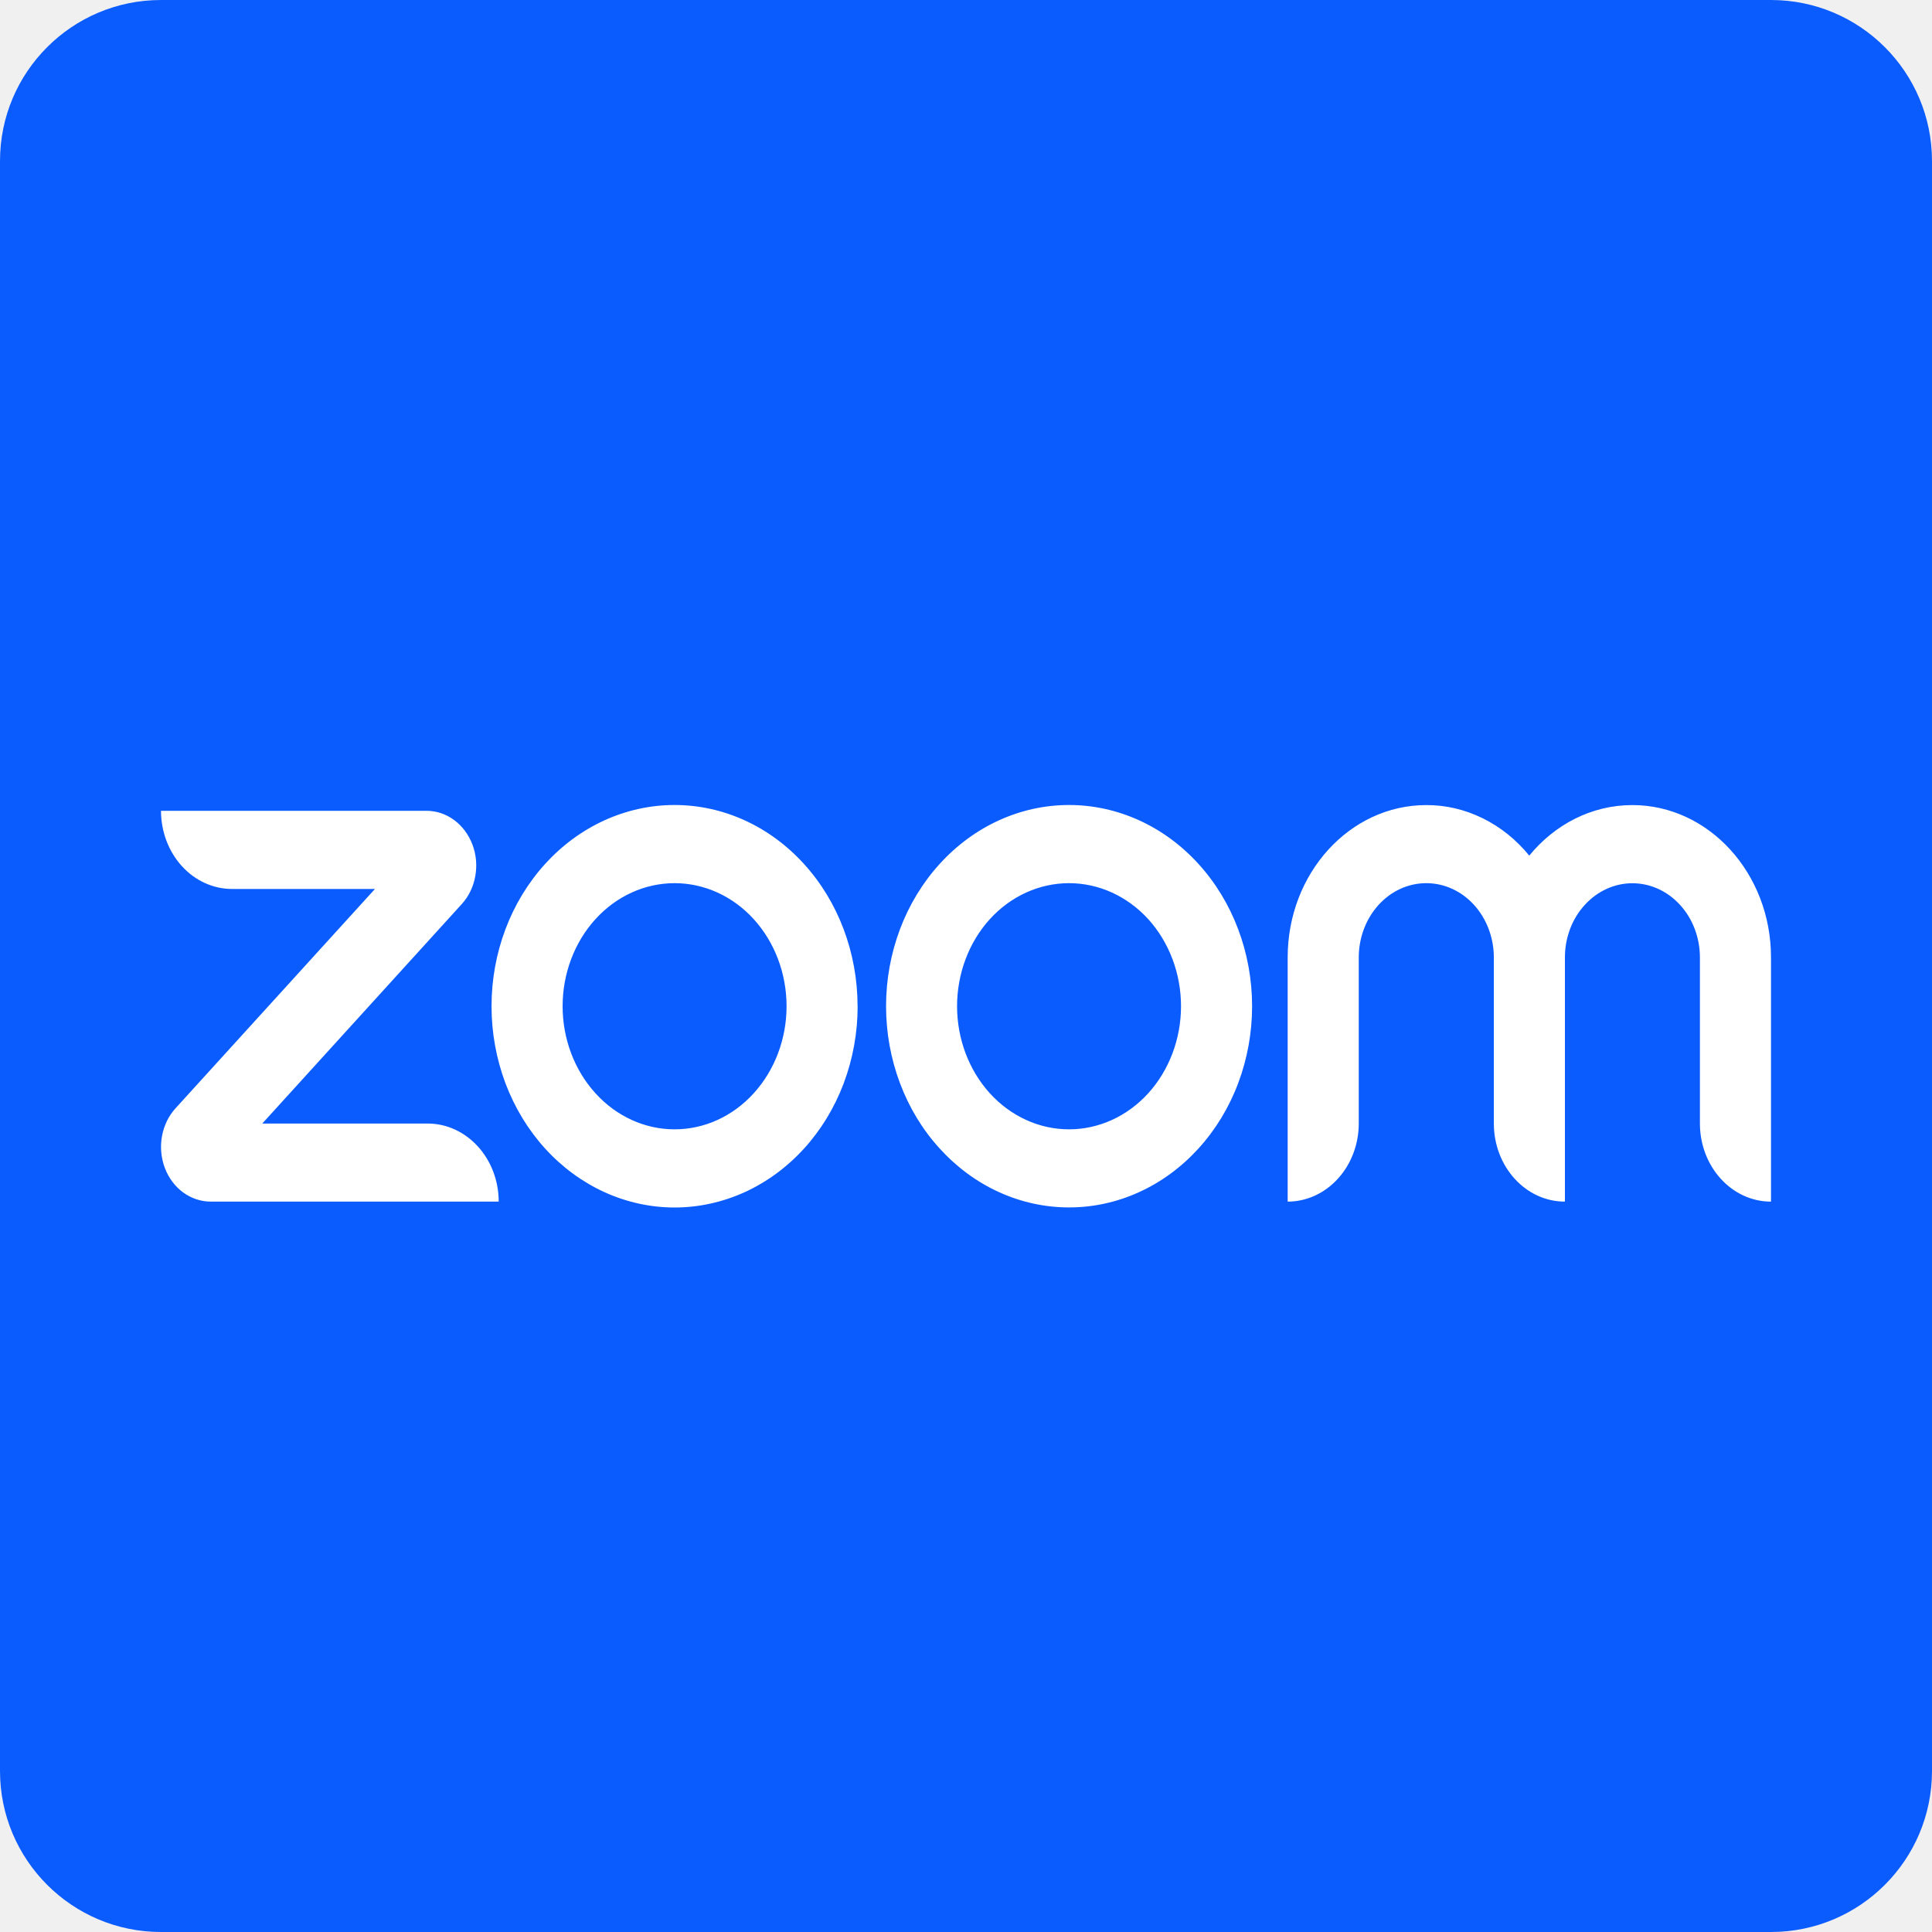
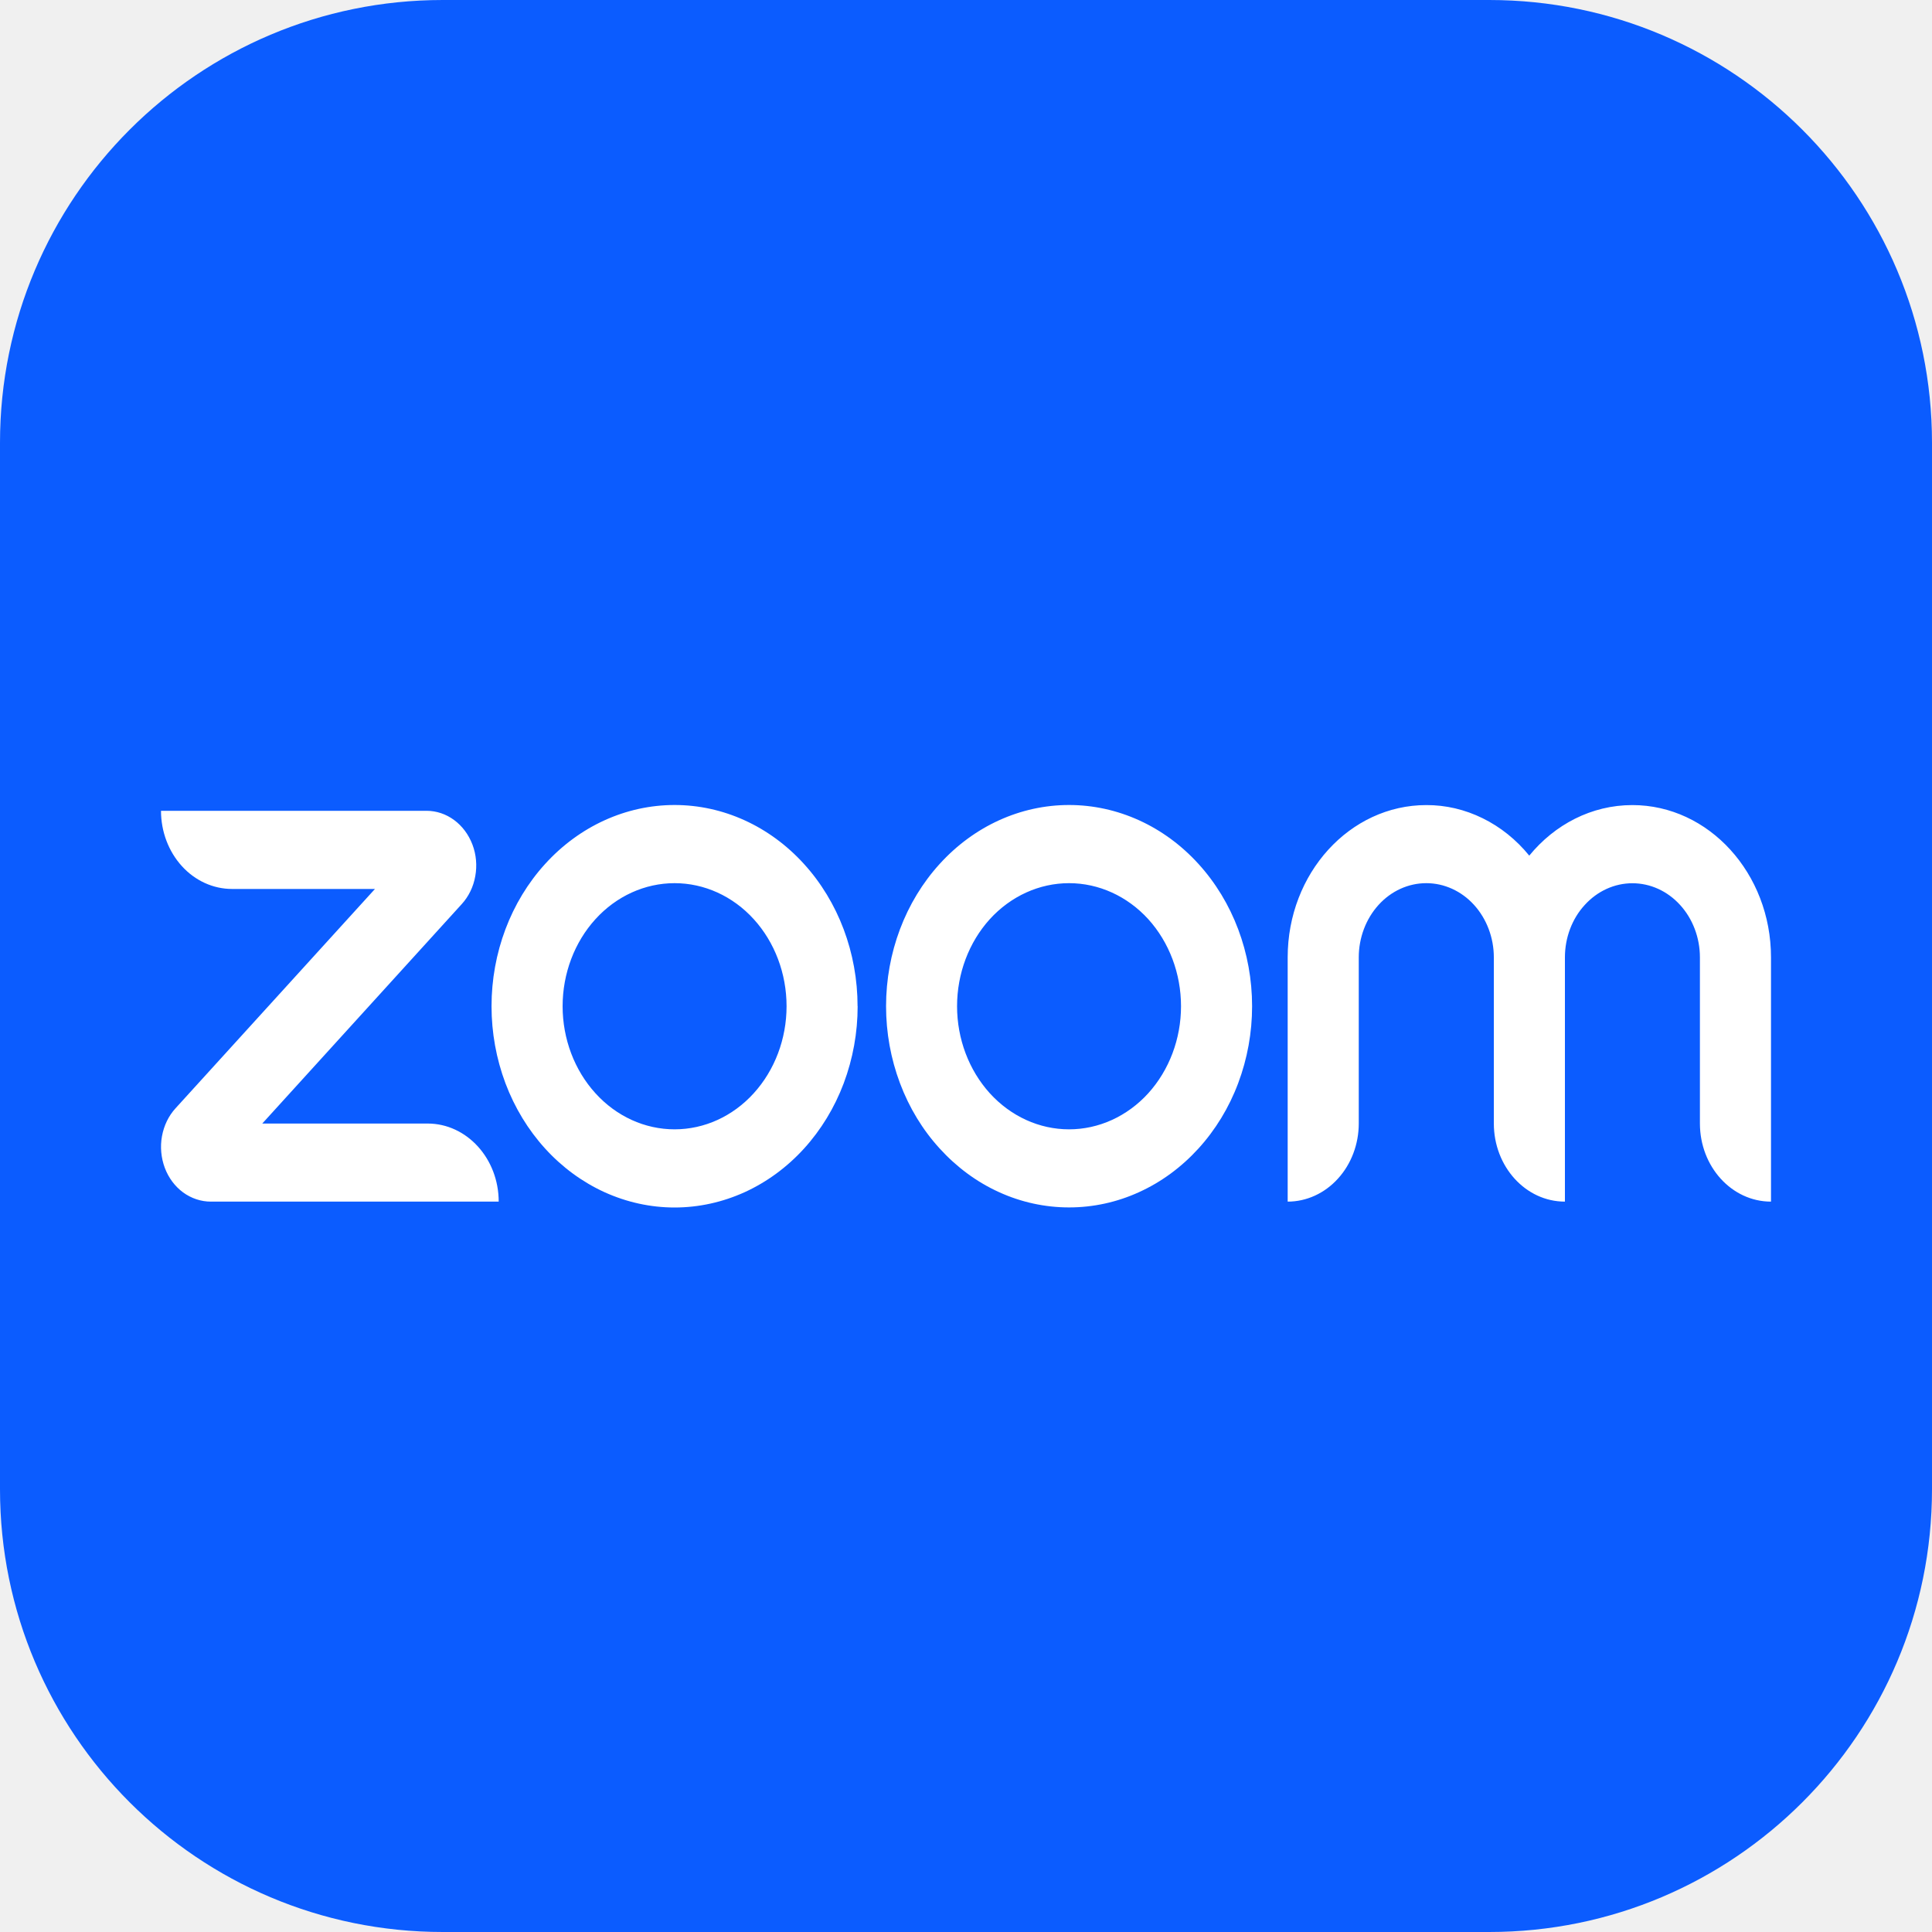
<svg xmlns="http://www.w3.org/2000/svg" width="24" height="24" viewBox="0 0 24 24" fill="none">
  <g clip-path="url(#clip0_1_3774)">
    <rect width="24" height="24" rx="2" fill="#0B5CFF" />
    <path d="M6.194 14.927H2.619C2.497 14.927 2.377 14.887 2.275 14.813C2.173 14.738 2.094 14.632 2.047 14.507C2.001 14.383 1.988 14.246 2.012 14.115C2.036 13.983 2.094 13.862 2.181 13.767L4.658 11.043H2.883C2.649 11.043 2.424 10.941 2.259 10.759C2.093 10.576 2 10.329 2 10.072H5.298C5.548 10.072 5.772 10.237 5.869 10.492C5.916 10.616 5.928 10.752 5.904 10.884C5.881 11.016 5.822 11.137 5.735 11.232L3.258 13.957H5.312C5.799 13.957 6.195 14.392 6.195 14.928L6.194 14.927ZM22 11.893C22 10.849 21.227 10.001 20.278 10.001C19.77 10.001 19.313 10.243 18.997 10.629C18.836 10.431 18.639 10.273 18.419 10.165C18.198 10.056 17.959 10 17.718 10.001C16.767 10.001 15.996 10.849 15.996 11.893V14.927C16.23 14.927 16.455 14.824 16.62 14.642C16.786 14.46 16.879 14.213 16.879 13.956V11.893C16.879 11.649 16.968 11.414 17.125 11.241C17.282 11.068 17.495 10.971 17.718 10.971C17.94 10.971 18.154 11.068 18.311 11.241C18.468 11.414 18.557 11.649 18.557 11.893V13.956C18.557 14.492 18.952 14.927 19.44 14.927V11.893C19.44 11.649 19.528 11.414 19.686 11.242C19.843 11.069 20.056 10.972 20.278 10.972C20.501 10.972 20.714 11.069 20.871 11.242C21.028 11.414 21.117 11.649 21.117 11.893V13.956C21.117 14.492 21.512 14.927 22 14.927V11.893ZM15.554 12.5C15.554 12.828 15.495 13.153 15.381 13.456C15.267 13.76 15.099 14.035 14.888 14.267C14.677 14.499 14.426 14.684 14.15 14.809C13.875 14.935 13.579 14.999 13.28 14.999C12.982 14.999 12.686 14.935 12.41 14.809C12.134 14.684 11.884 14.499 11.673 14.267C11.461 14.035 11.294 13.76 11.18 13.456C11.066 13.153 11.007 12.828 11.007 12.5C11.007 11.837 11.246 11.201 11.673 10.732C12.099 10.263 12.677 10 13.28 10C13.883 10 14.462 10.263 14.888 10.732C15.315 11.201 15.554 11.837 15.554 12.5ZM14.671 12.5C14.671 12.094 14.524 11.705 14.264 11.418C14.003 11.132 13.649 10.971 13.28 10.971C12.911 10.971 12.557 11.132 12.296 11.418C12.036 11.705 11.889 12.094 11.889 12.5C11.889 12.905 12.036 13.294 12.296 13.581C12.557 13.868 12.911 14.029 13.28 14.029C13.649 14.029 14.003 13.868 14.264 13.581C14.524 13.294 14.671 12.905 14.671 12.5ZM10.654 12.5C10.654 12.828 10.595 13.153 10.481 13.457C10.367 13.76 10.199 14.036 9.988 14.268C9.777 14.5 9.526 14.684 9.25 14.81C8.974 14.935 8.679 15 8.38 15C8.081 15 7.786 14.935 7.51 14.81C7.234 14.684 6.983 14.5 6.772 14.268C6.561 14.036 6.393 13.76 6.279 13.457C6.165 13.153 6.106 12.828 6.106 12.5C6.106 11.837 6.345 11.201 6.772 10.732C7.198 10.263 7.777 10 8.38 10C8.983 10 9.561 10.263 9.987 10.732C10.414 11.201 10.653 11.837 10.653 12.5H10.654ZM9.771 12.5C9.771 12.094 9.624 11.705 9.363 11.418C9.103 11.132 8.749 10.971 8.38 10.971C8.011 10.971 7.657 11.132 7.397 11.418C7.136 11.705 6.989 12.094 6.989 12.5C6.989 12.905 7.136 13.294 7.397 13.581C7.657 13.868 8.011 14.029 8.38 14.029C8.749 14.029 9.103 13.868 9.363 13.581C9.624 13.294 9.771 12.905 9.771 12.5Z" fill="white" />
  </g>
  <defs>
    <clipPath id="clip0_1_3774">
-       <rect width="24" height="24" fill="white" />
+       <rect width="24" height="24" rx="5.5" fill="white" />
    </clipPath>
  </defs>
</svg>
